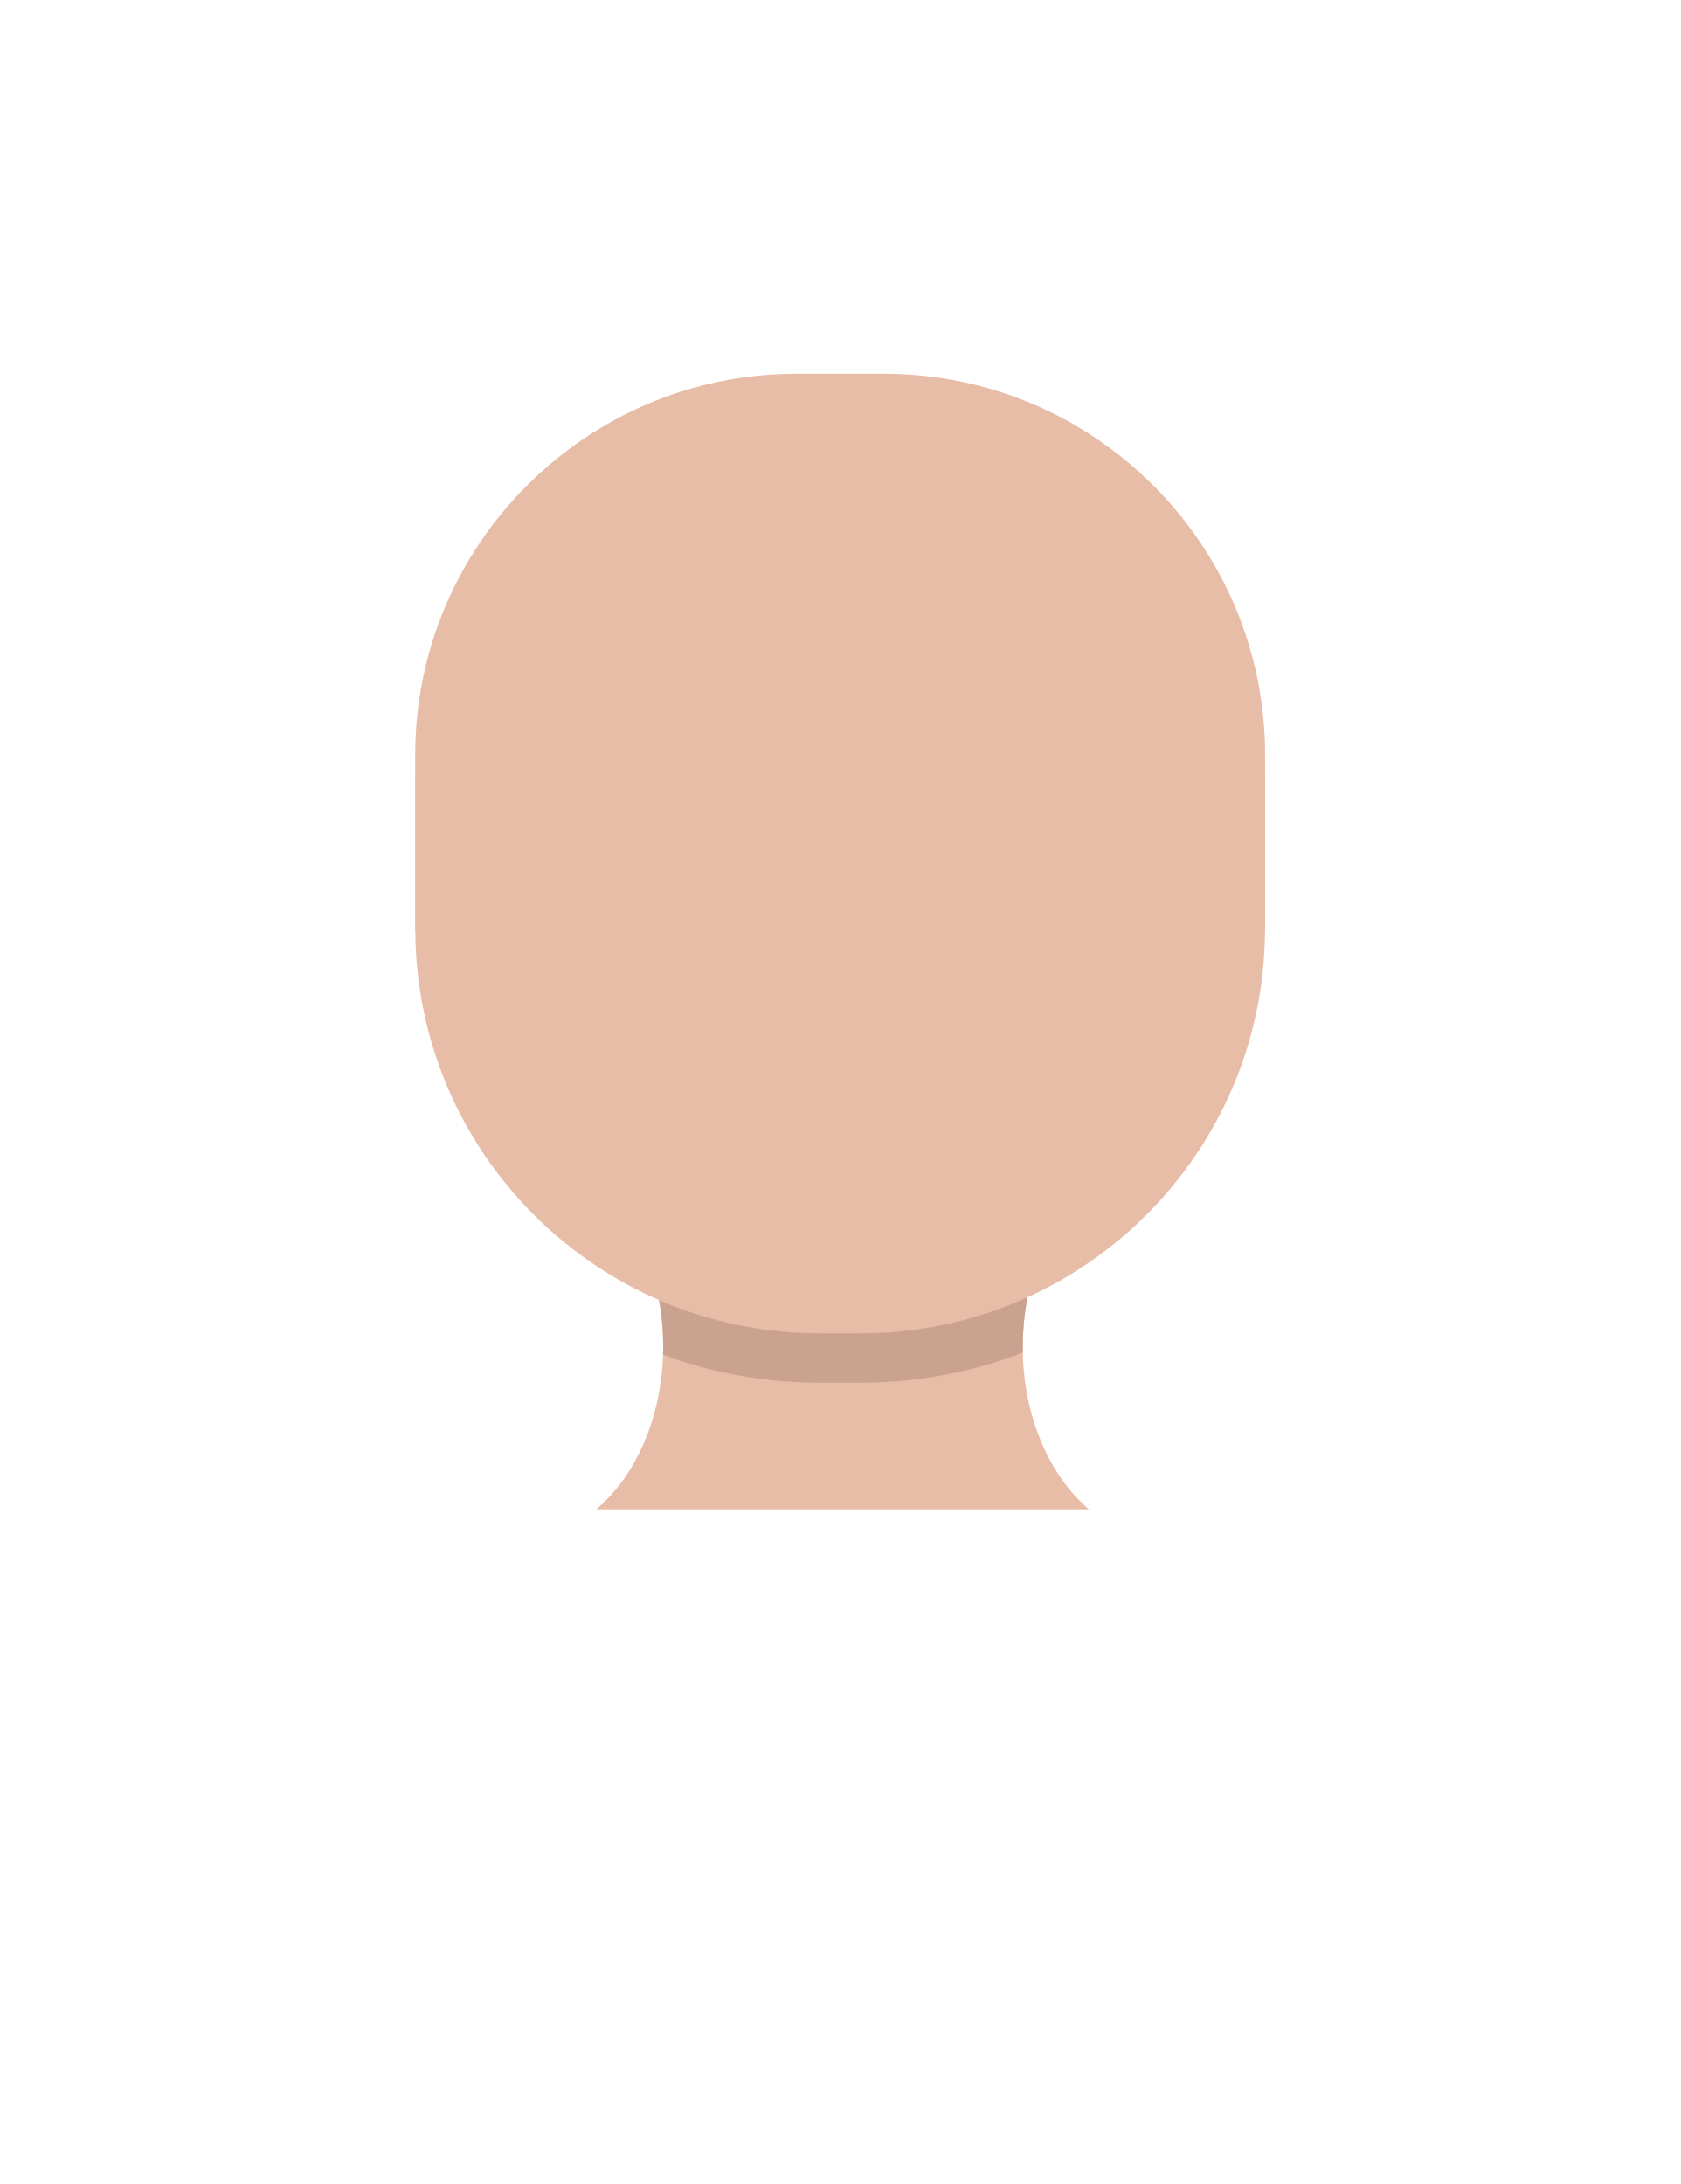
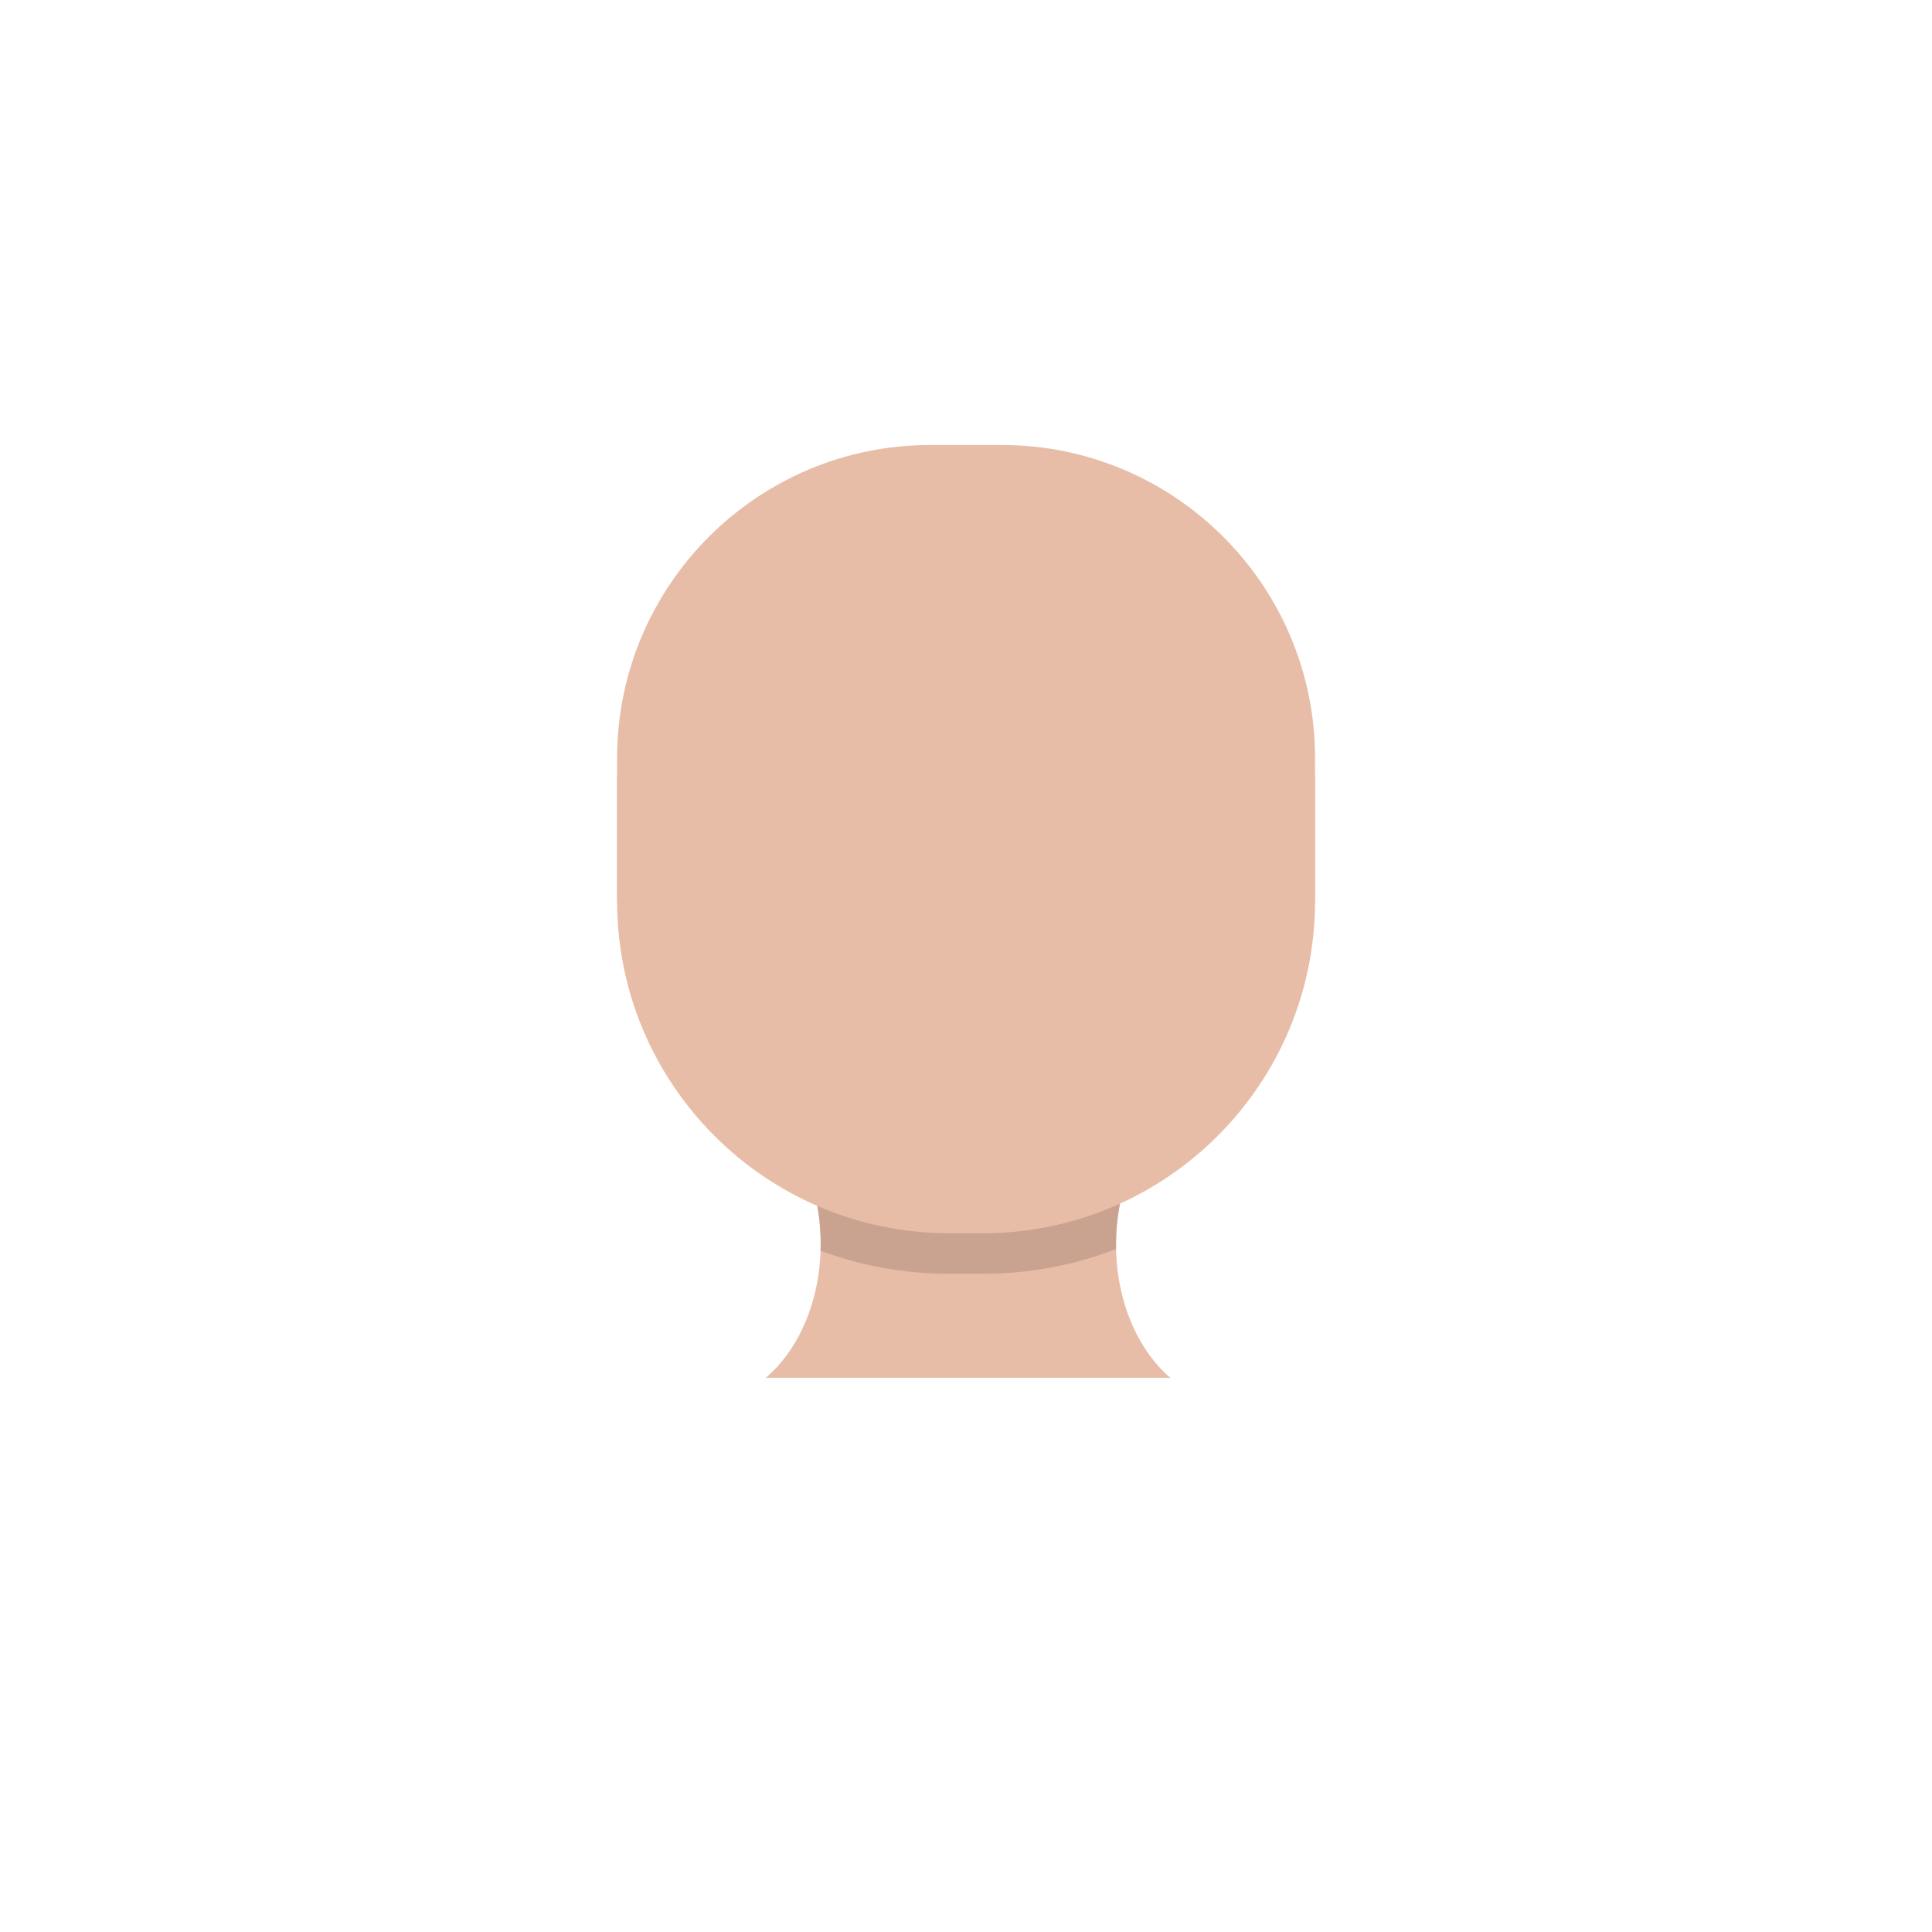
- <svg xmlns="http://www.w3.org/2000/svg" id="Layer_1" data-name="Layer 1" viewBox="0 0 170 221">
+ <svg xmlns="http://www.w3.org/2000/svg" id="Layer_1" data-name="Layer 1" viewBox="0 0 238 238">
  <defs>
    <style>
      .cls-1 {
        fill: #35241f;
        opacity: .17;
      }

      .cls-2 {
        fill: #e8bda7;
      }
    </style>
  </defs>
-   <path class="cls-2" d="M111,119.22c-4.49,3.3-7.52,9.72-7.52,17.09,0,6.9,2.66,12.97,6.69,16.42h-49.84c4.06-3.43,6.77-9.54,6.77-16.51,0-7.37-3.03-13.79-7.51-17.09l51.41.09Z" />
-   <path class="cls-2" d="M103.48,136.31c0,.19,0,.38.01.56-5.11,1.97-10.65,3.05-16.43,3.05h-4.11c-5.57,0-10.92-1-15.87-2.84.02-.29.02-.57.02-.86,0-7.38-3.03-13.8-7.51-17.09l51.41.09c-4.49,3.3-7.52,9.72-7.52,17.09Z" />
-   <path class="cls-1" d="M103.48,136.31c0,.19,0,.38.01.56-5.11,1.97-10.65,3.05-16.43,3.05h-4.11c-5.57,0-10.92-1-15.87-2.84.02-.29.02-.57.02-.86,0-7.38-3.03-13.8-7.51-17.09l51.41.09c-4.49,3.3-7.52,9.72-7.52,17.09Z" />
+   <path class="cls-2" d="M145,136.22c-4.49,3.3-7.52,9.72-7.52,17.09,0,6.9,2.66,12.97,6.69,16.42h-49.84c4.06-3.43,6.77-9.54,6.77-16.51,0-7.37-3.03-13.79-7.51-17.09l51.41.09Z" />
+   <path class="cls-2" d="M137.48,153.31c0,.19,0,.38.01.56-5.11,1.97-10.65,3.05-16.43,3.05h-4.11c-5.57,0-10.92-1-15.87-2.84.02-.29.02-.57.02-.86,0-7.38-3.03-13.8-7.51-17.09l51.41.09c-4.49,3.3-7.52,9.72-7.52,17.09Z" />
+   <path class="cls-1" d="M137.48,153.31c0,.19,0,.38.01.56-5.11,1.97-10.65,3.05-16.43,3.05h-4.11c-5.57,0-10.92-1-15.87-2.84.02-.29.02-.57.02-.86,0-7.38-3.03-13.8-7.51-17.09l51.41.09c-4.49,3.3-7.52,9.72-7.52,17.09Z" />
  <g>
-     <path class="cls-2" d="M80.59,37.82h8.83c21.29,0,38.58,17.29,38.58,38.58v17.78H42.01v-17.78c0-21.29,17.29-38.58,38.58-38.58Z" />
-     <path class="cls-2" d="M82.94,78.56h4.11c22.59,0,40.93,18.34,40.93,40.93v15.43H42.01v-15.43c0-22.59,18.34-40.93,40.93-40.93Z" transform="translate(170 213.48) rotate(-180)" />
+     <path class="cls-2" d="M114.59,54.82h8.83c21.29,0,38.58,17.29,38.58,38.58v17.78h-85.98v-17.78c0-21.29,17.29-38.58,38.58-38.58Z" />
+     <path class="cls-2" d="M116.94,95.56h4.11c22.59,0,40.93,18.34,40.93,40.93v15.43h-85.98v-15.43c0-22.59,18.34-40.93,40.93-40.93Z" transform="translate(238 247.48) rotate(-180)" />
  </g>
</svg>
